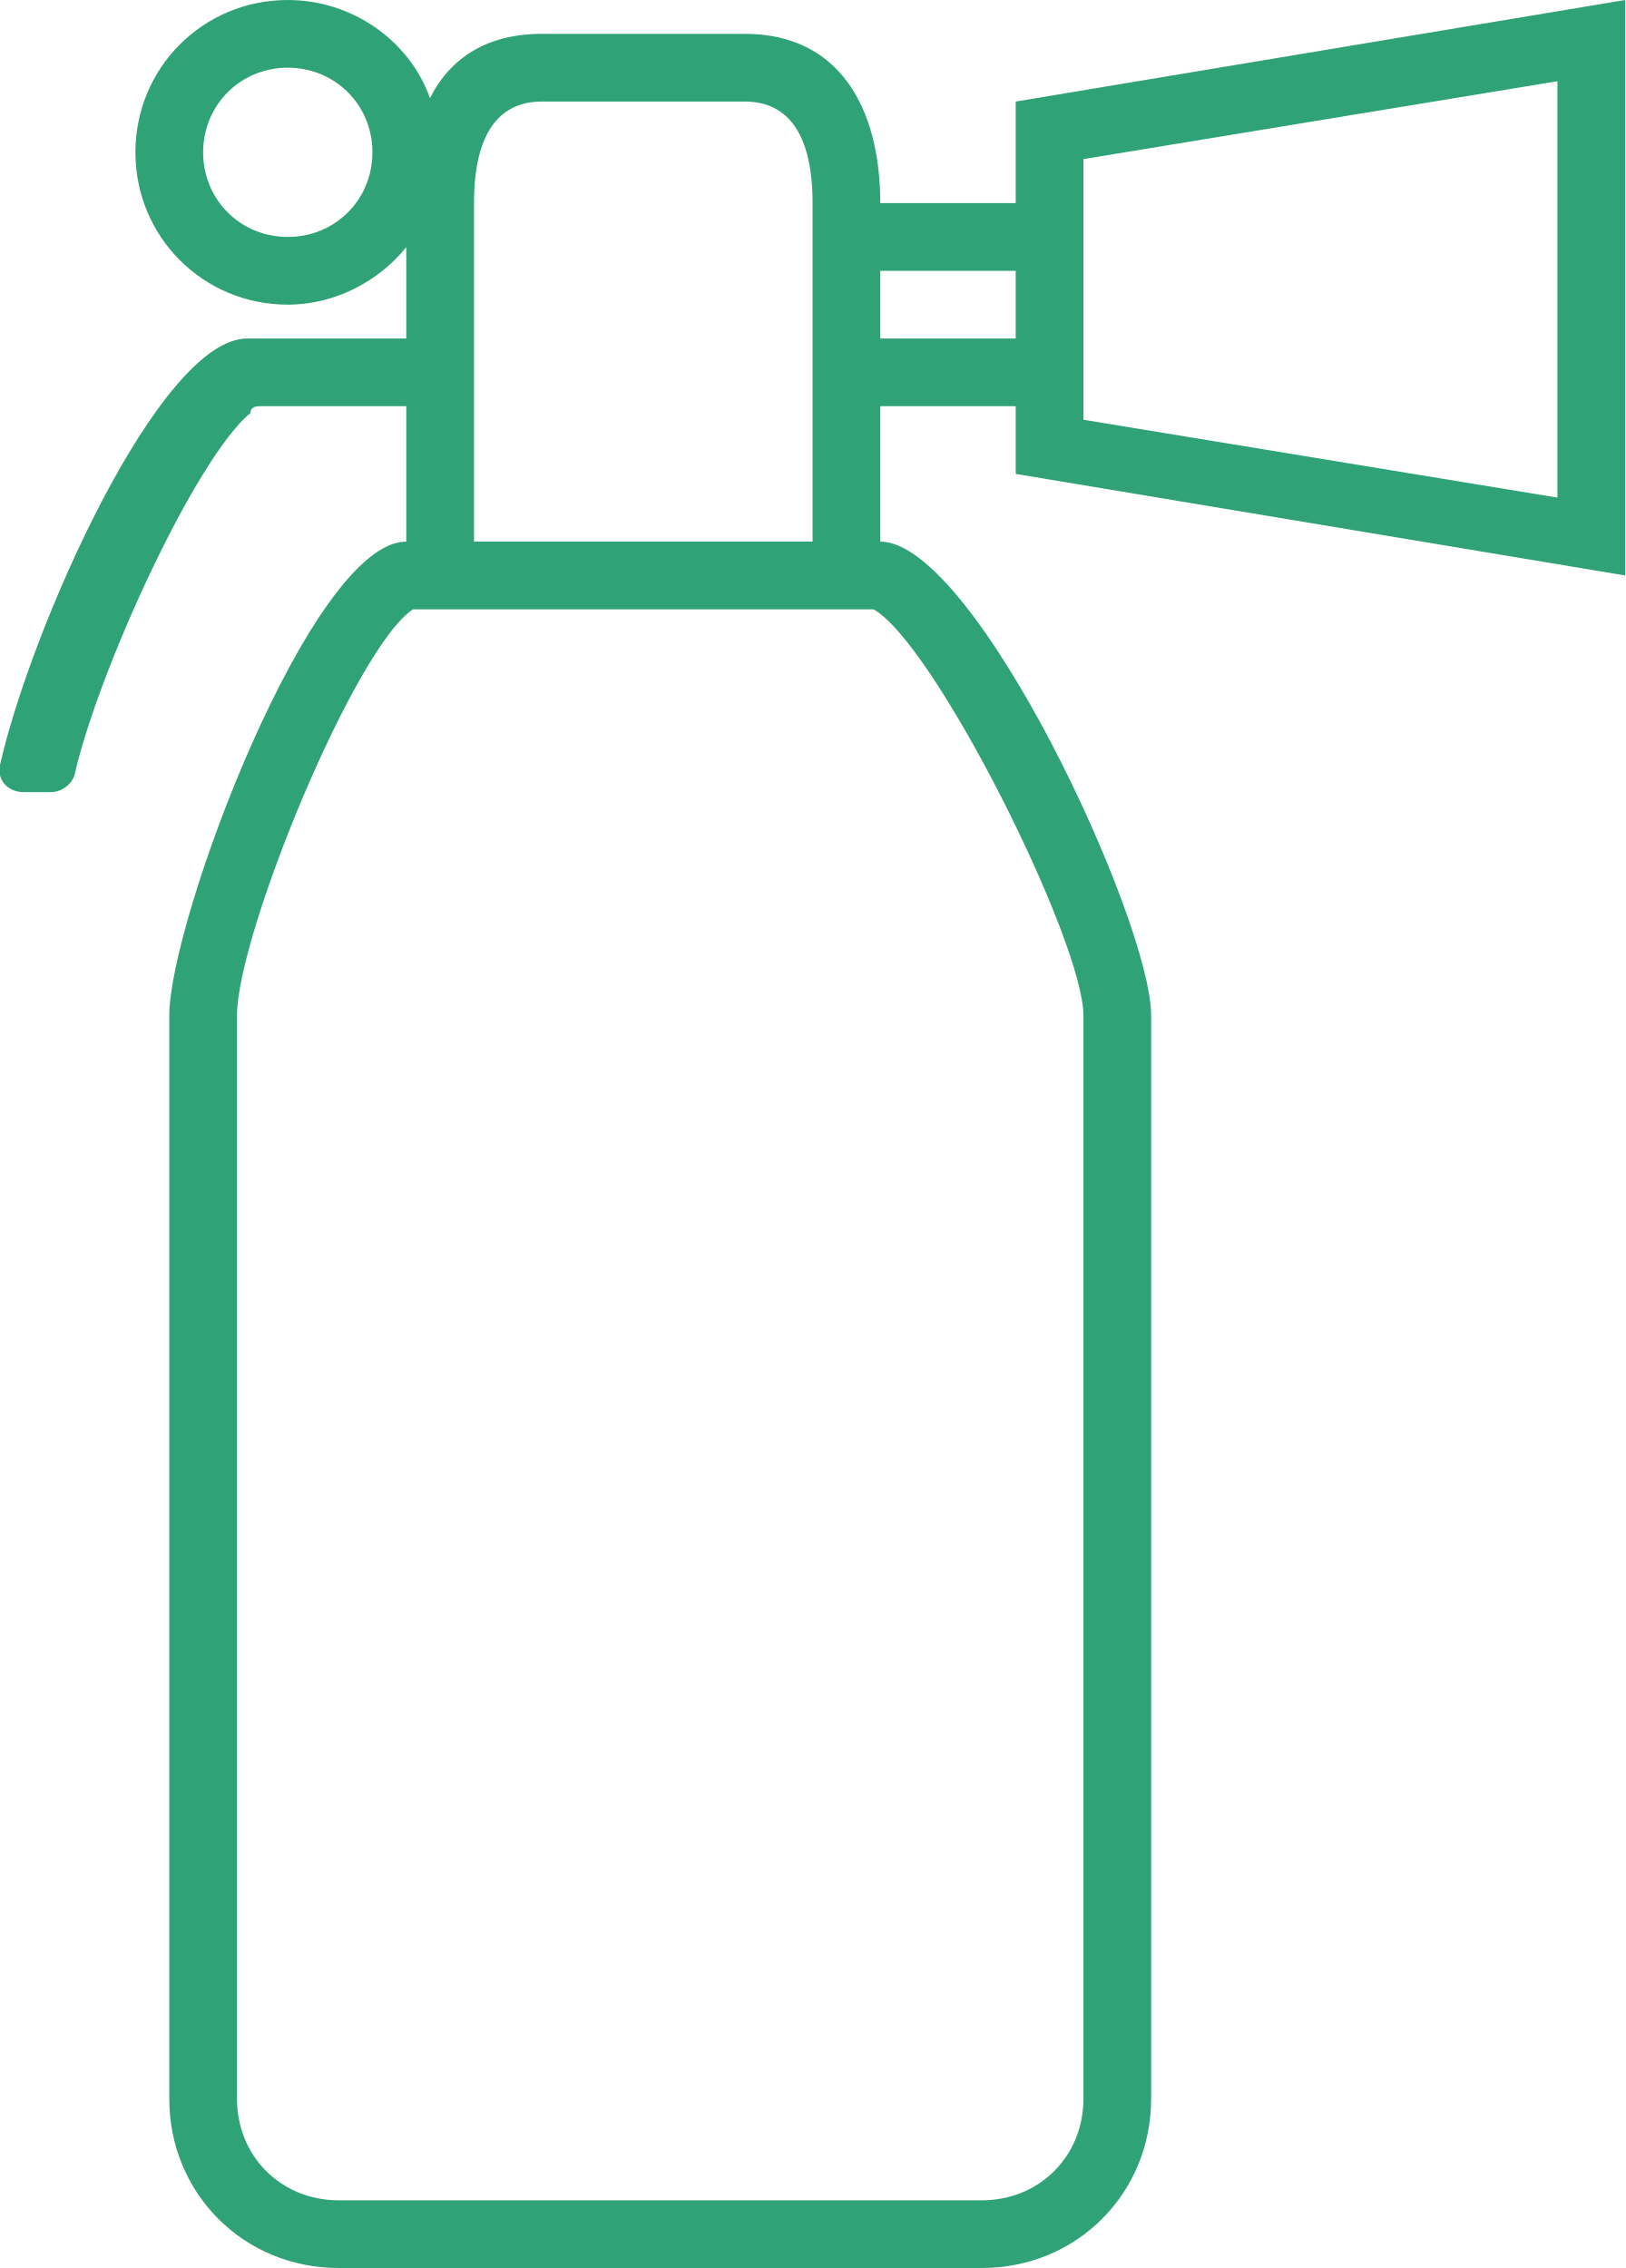
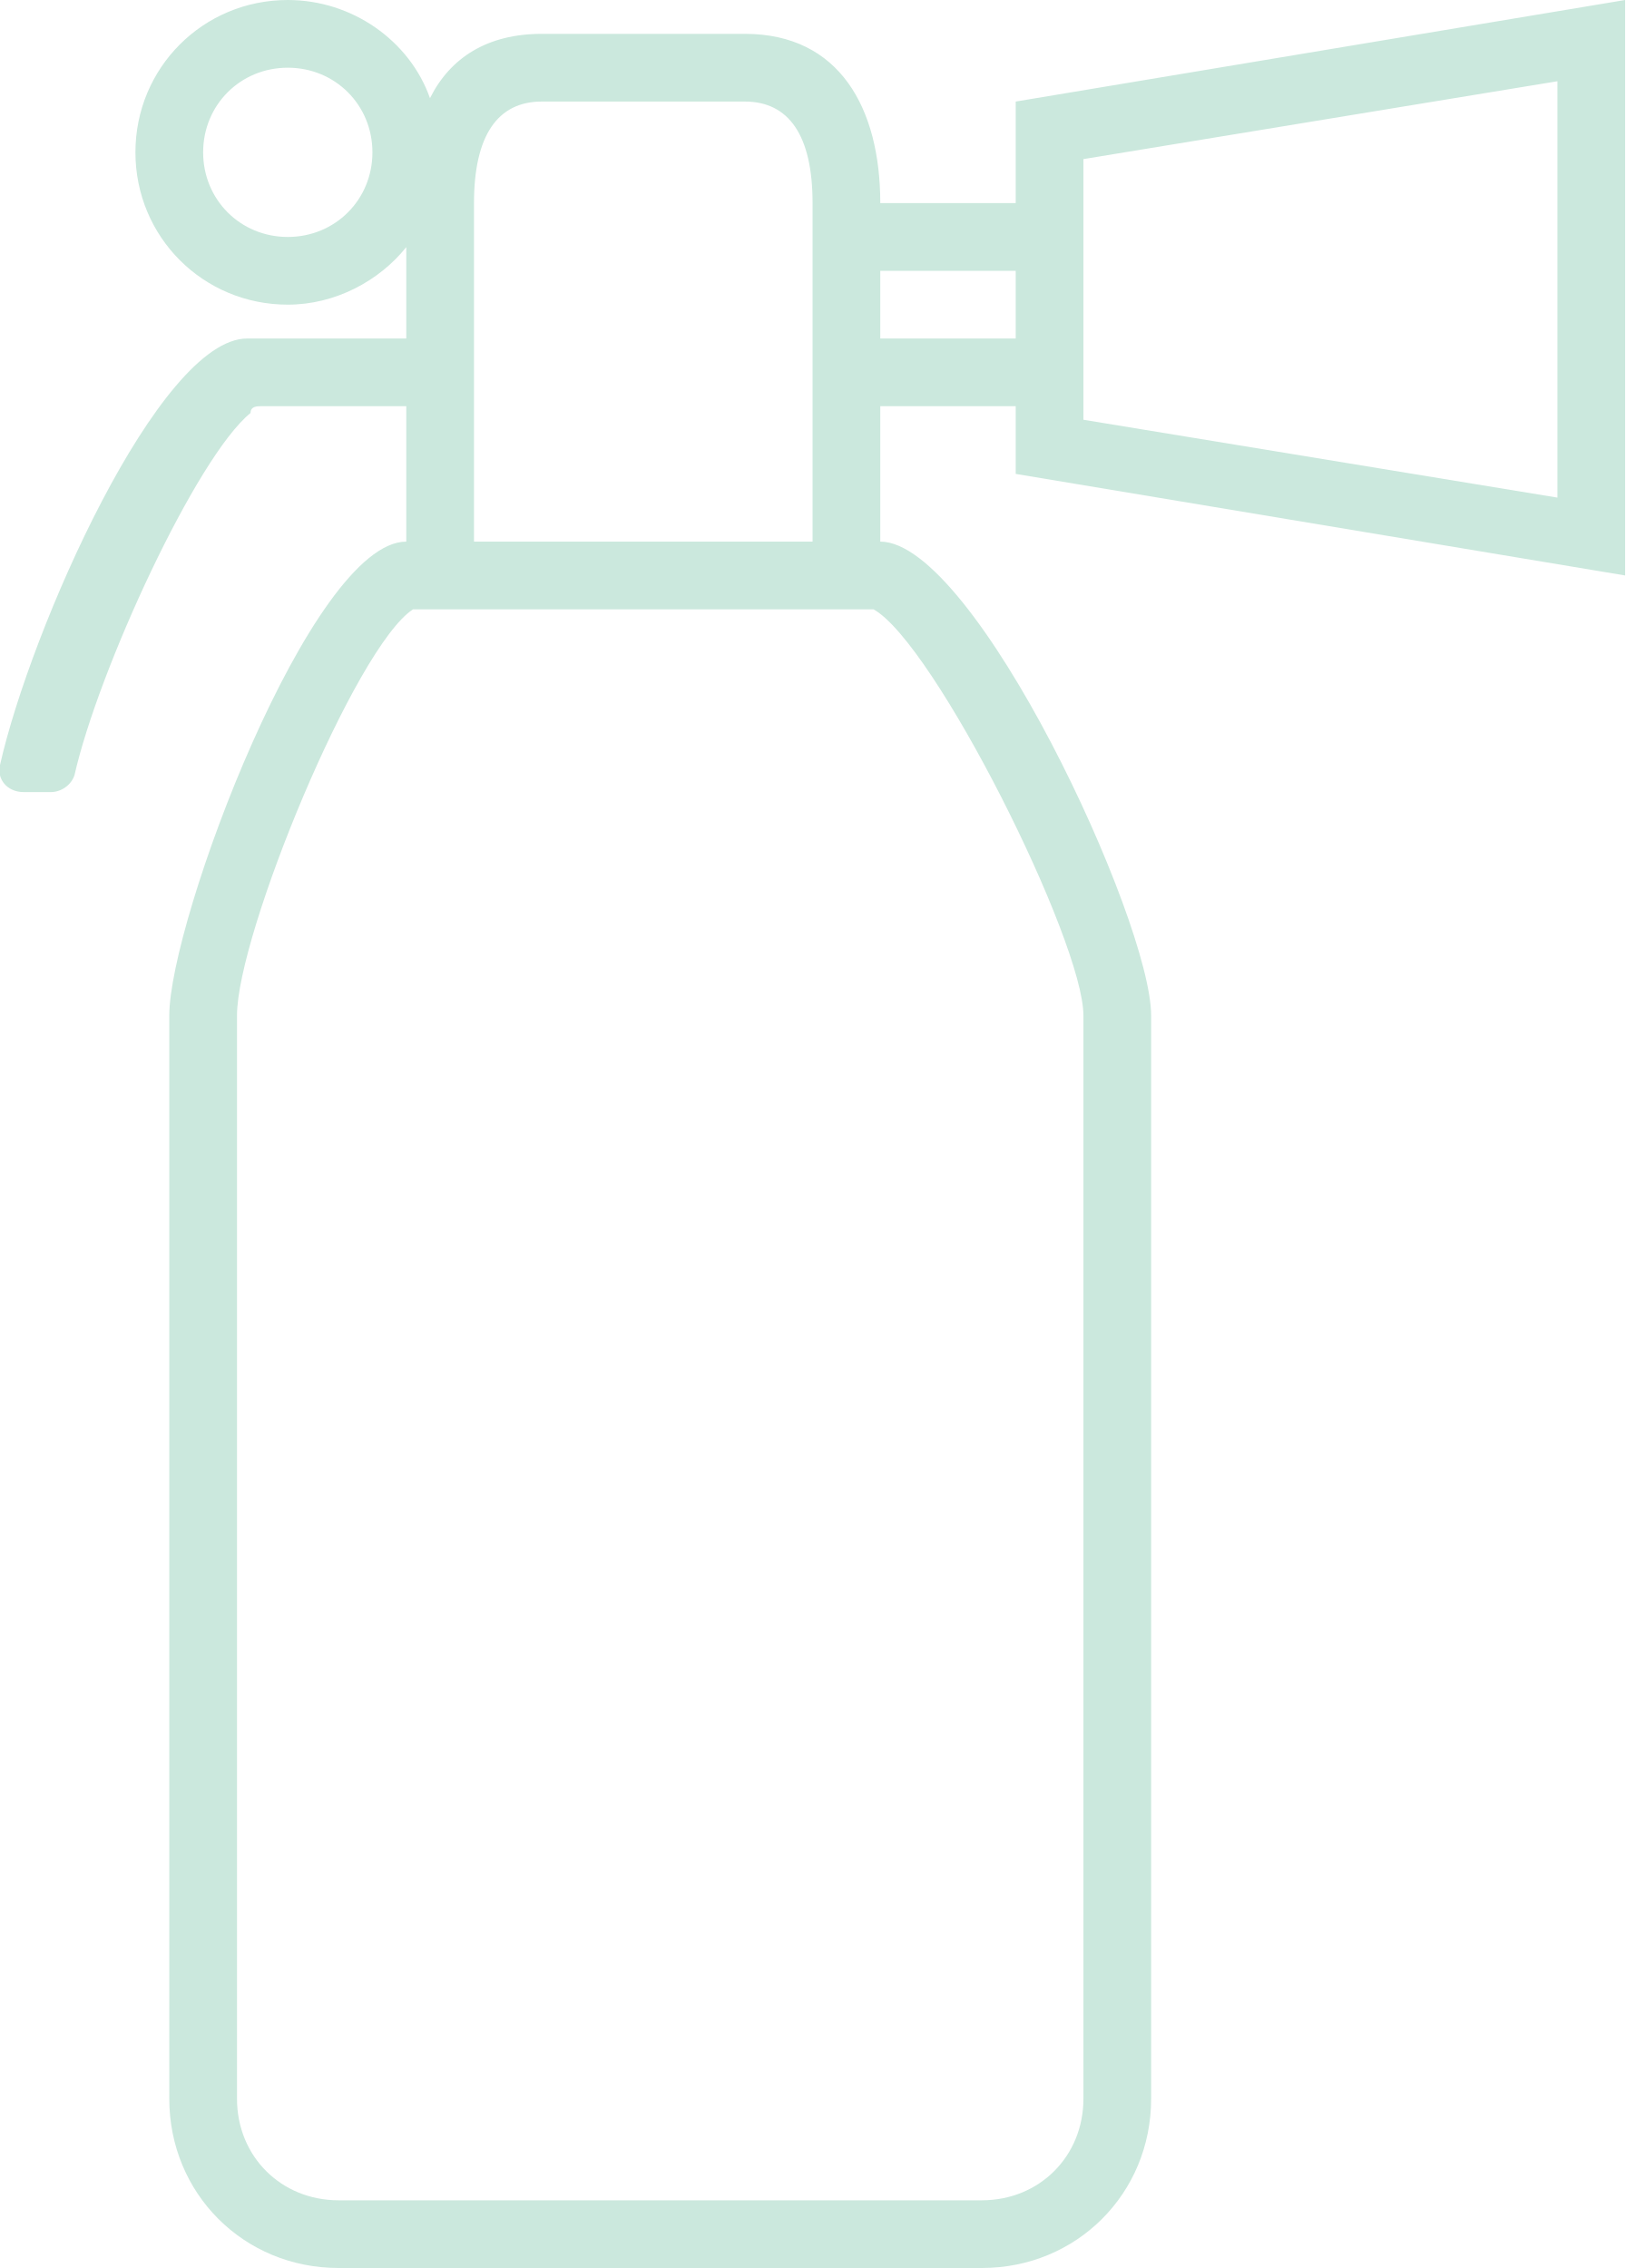
- <svg xmlns="http://www.w3.org/2000/svg" fill="#2fa377" viewBox="0 0 48 67">
+ <svg xmlns="http://www.w3.org/2000/svg" fill="#cbe8dd" viewBox="0 0 48 67">
  <path d="M48 17V0L30 3v3h-4c0-2.8-1.2-5-4-5h-6c-1.6 0-2.7.7-3.3 1.9C12.1 1.2 10.4 0 8.5 0 6 0 4 2 4 4.5S6 9 8.5 9c1.4 0 2.7-.7 3.5-1.7V10H7.3C4.7 10 .9 18.6 0 22.6c-.1.4.2.8.7.8h.8c.3 0 .6-.2.7-.5.7-3.1 3.6-9.4 5.2-10.7 0-.2.2-.2.3-.2H12v4c-2.8 0-7 11.2-7 14v32c0 2.8 2.2 5 5 5h19c2.8 0 5-2.2 5-5V30c0-2.8-5.2-14-8-14v-4h4v2l18 3zM8.5 7C7.1 7 6 5.9 6 4.5S7.1 2 8.5 2 11 3.1 11 4.5 9.9 7 8.5 7zM32 4.7l14-2.3v12.3l-14-2.3V4.7zM32 30v32c0 1.7-1.3 3-3 3H10c-1.7 0-3-1.3-3-3V30c0-2.4 3.5-10.9 5.2-12h13.6c1.8 1 6.2 9.8 6.2 12zm-8-14H14V6c0-2 .7-3 2-3h6c1.3 0 2 1 2 3v10zm2-6V8h4v2h-4z" />
</svg>
